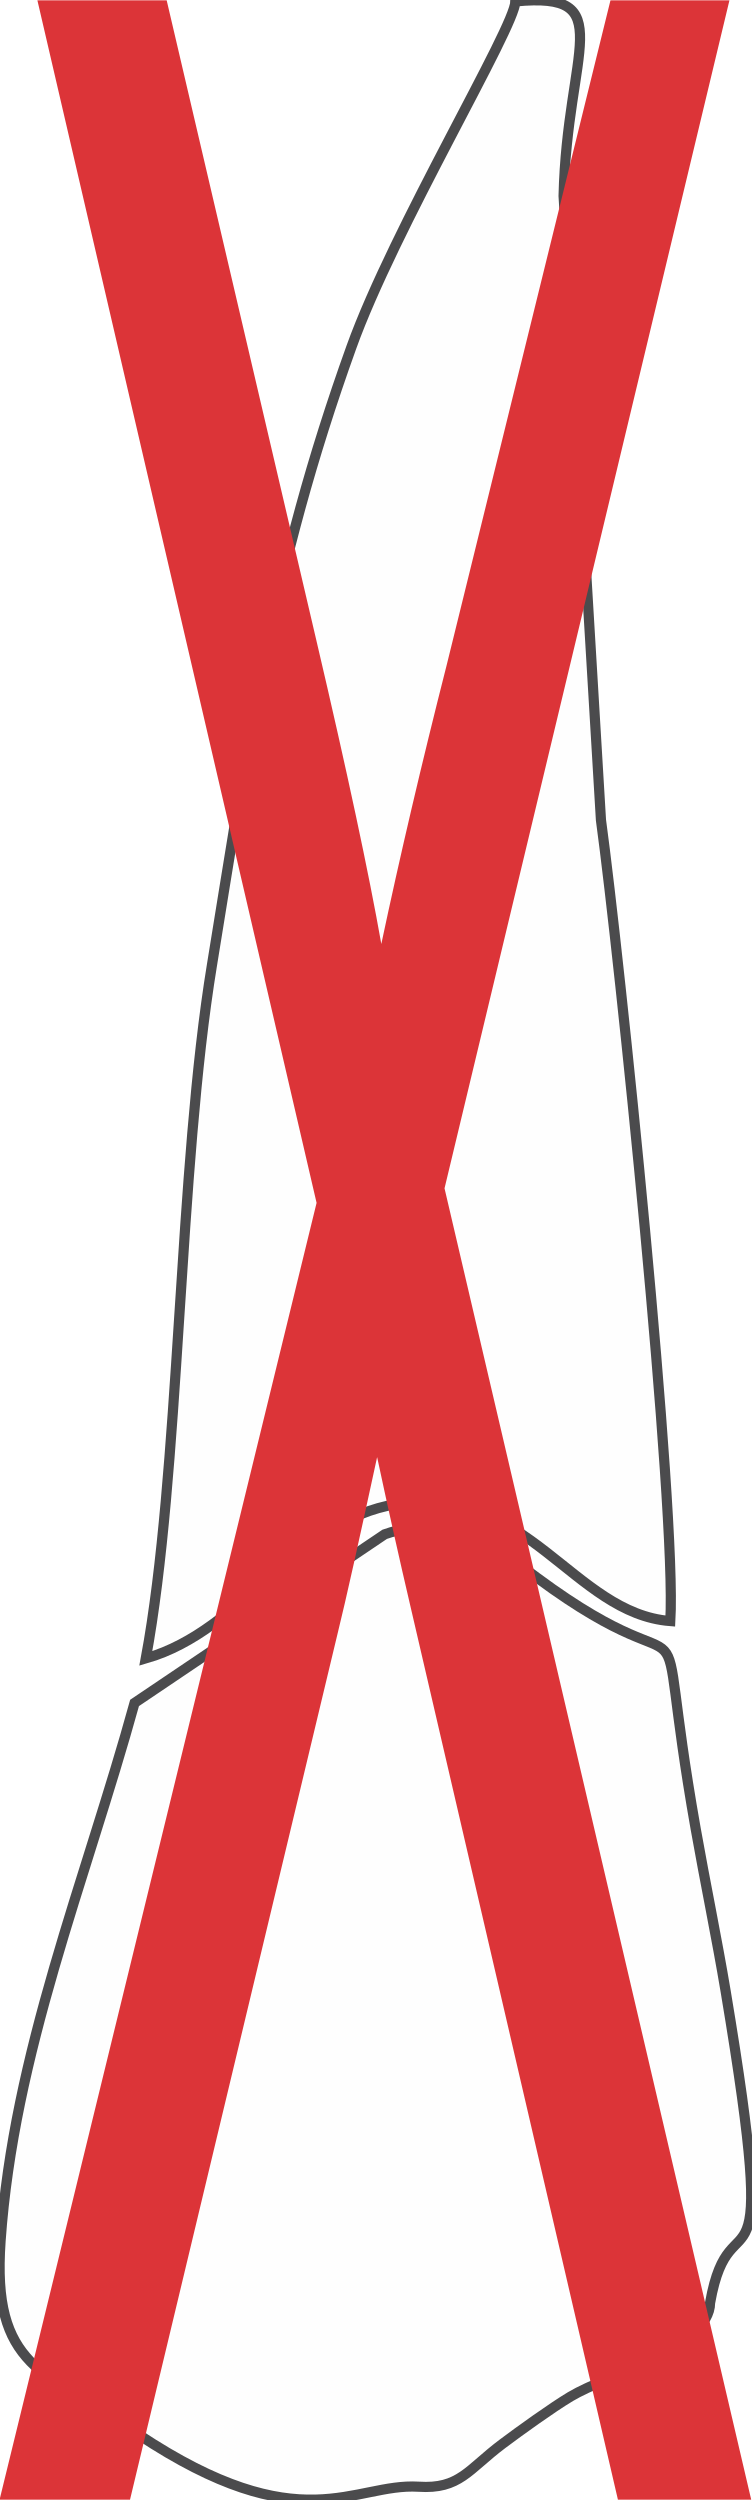
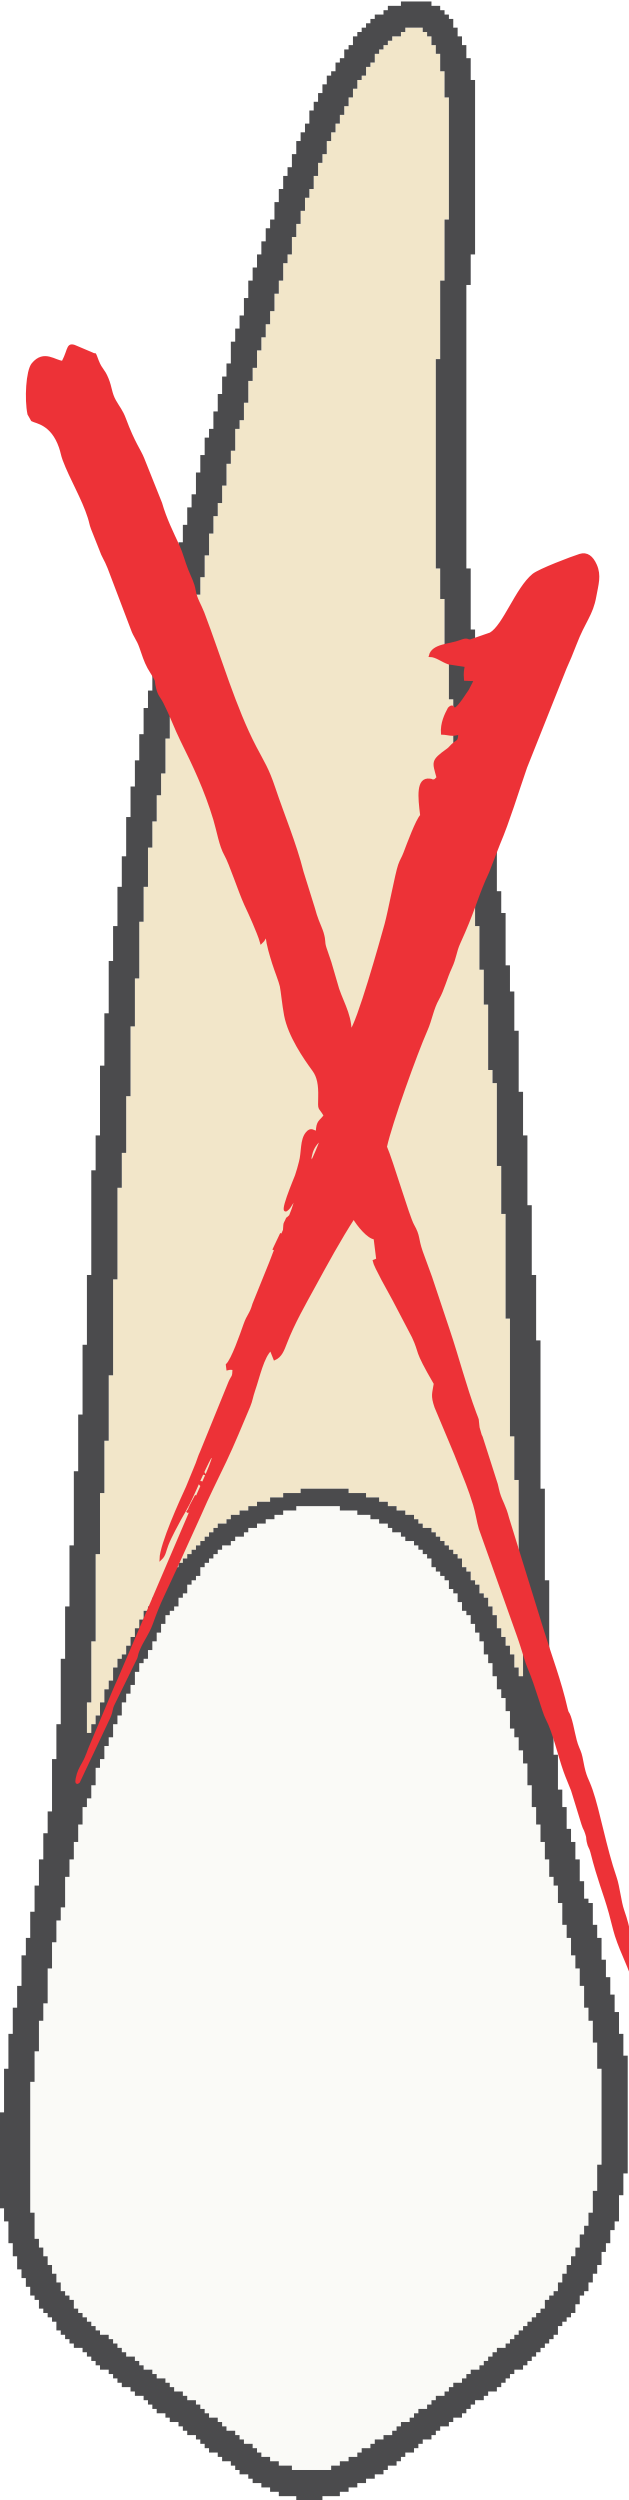
- <svg xmlns="http://www.w3.org/2000/svg" xml:space="preserve" width="739px" height="2458px" version="1.1" style="shape-rendering:geometricPrecision; text-rendering:geometricPrecision; image-rendering:optimizeQuality; fill-rule:evenodd; clip-rule:evenodd" viewBox="0 0 739 2457.4">
+ <svg xmlns="http://www.w3.org/2000/svg" xml:space="preserve" width="518px" height="2062px" version="1.1" style="shape-rendering:geometricPrecision; text-rendering:geometricPrecision; image-rendering:optimizeQuality; fill-rule:evenodd; clip-rule:evenodd" viewBox="0 0 518 2061.2">
  <defs>
    <style type="text/css">
   
-     .str0 {stroke:#4B4B4D;stroke-width:10;stroke-miterlimit:22.926}
-     .fil0 {fill:#FEFEFE}
-     .fil1 {fill:#DC3438;fill-rule:nonzero}
+     .str0 {stroke:#ED3237;stroke-width:2;stroke-miterlimit:22.926}
+     .fil2 {fill:#4B4B4D}
+     .fil3 {fill:#ED3237}
+     .fil0 {fill:#F2E6C9}
+     .fil1 {fill:#FAFAF7}
   
  </style>
  </defs>
-   <g id="tooth-extraction-23">
-     <path id="crown" class="fil0 str0" d="M411.47 2444.63c-63.77,-3.83 -115.44,54.88 -275.42,-51.4 -93.46,-62.09 -144.2,-65.31 -135.49,-190.24 12.88,-184.76 83.55,-354.16 131.74,-528.97l245.94 -165.8c64.78,-22.43 103.27,8.29 149.54,42.53 172.75,127.89 109.4,-18.39 156.24,247.17 9.08,51.41 20.94,108.61 29.51,160.01 55.06,330.36 5.19,189.98 -15.37,305.86 -0.27,43.29 -100.91,70.41 -137.37,92.3 -18.3,10.99 -49.6,33.53 -66.76,46.4 -33.76,25.34 -42.17,44.83 -82.56,42.14z" />
-     <path id="root" class="fil0 str0" d="M506.75 1.1c102.9,-9.92 50.72,47.08 47.37,191.22l36.74 613.66c18.21,133.65 74.56,679.07 68.2,787.56 -95.83,-7.49 -140.54,-135.67 -268.94,-115.09 -100.48,16.1 -150.33,124.13 -246.76,151.8 33.53,-180.86 32.01,-480.6 65.15,-682.47 36.29,-221.23 57.18,-384.57 136.96,-606.75 42.14,-117.4 160.65,-314 161.28,-339.93z" />
-     <path class="fil1" d="M-0.41 2457.4l311.67 -1275.03 -274.5 -1182.36 127.11 0 147.02 628.65c30.6,130.42 51.82,229.95 64.02,299.16 18.21,-85.8 39.62,-177.32 64.21,-274l161.1 -653.81 116.97 0 -280.13 1168.06 301.53 1289.33 -131.05 0 -203.53 -876.33c-11.64,-49.77 -22.72,-99.54 -33.23,-148.73 -17.84,82.37 -30.61,140.15 -38.68,172.75l-204.28 852.31 -128.23 0z" />
+   <g id="extraction">
+     <polygon id="root" class="fil0" points="348.67,26 352.27,26 352.27,29.6 355.87,29.6 355.87,36.8 359.47,36.8 359.47,43.99 363.06,43.99 363.06,58.38 366.66,58.38 366.66,79.96 370.26,79.96 370.26,180.68 366.66,180.68 366.66,231.05 363.06,231.05 363.06,295.8 359.47,295.8 359.47,468.46 363.06,468.46 363.06,493.64 366.66,493.64 366.66,540.41 370.26,540.41 370.26,576.38 373.85,576.38 373.85,612.35 377.45,612.35 377.45,648.32 381.05,648.32 381.05,677.1 384.65,677.1 384.65,698.68 388.24,698.68 388.24,731.06 391.84,731.06 391.84,763.43 395.44,763.43 395.44,799.41 399.03,799.41 399.03,828.18 402.63,828.18 402.63,882.14 406.23,882.14 406.23,892.93 409.82,892.93 409.82,961.28 413.42,961.28 413.42,1000.85 417.02,1000.85 417.02,1087.18 420.62,1087.18 420.62,1184.31 424.21,1184.31 424.21,1220.28 427.81,1220.28 427.81,1331.79 431.41,1331.79 431.41,1382.16 427.81,1382.16 427.81,1374.96 424.21,1374.96 424.21,1364.17 420.62,1364.17 420.62,1356.97 417.02,1356.97 417.02,1349.78 413.42,1349.78 413.42,1342.58 409.82,1342.58 409.82,1331.79 406.23,1331.79 406.23,1324.6 402.63,1324.6 402.63,1317.41 399.03,1317.41 399.03,1313.81 395.44,1313.81 395.44,1306.61 391.84,1306.61 391.84,1303.02 388.24,1303.02 388.24,1295.82 384.65,1295.82 384.65,1292.22 381.05,1292.22 381.05,1285.03 377.45,1285.03 377.45,1281.43 373.85,1281.43 373.85,1277.83 370.26,1277.83 370.26,1274.24 366.66,1274.24 366.66,1270.64 363.06,1270.64 363.06,1267.04 359.47,1267.04 359.47,1263.45 355.87,1263.45 355.87,1259.85 348.67,1259.85 348.67,1256.25 345.07,1256.25 345.07,1252.66 341.48,1252.66 341.48,1249.06 334.28,1249.06 334.28,1245.46 327.09,1245.46 327.09,1241.86 319.9,1241.86 319.9,1238.27 312.7,1238.27 312.7,1234.67 301.91,1234.67 301.91,1231.07 287.52,1231.07 287.52,1227.48 247.95,1227.48 247.95,1231.07 233.56,1231.07 233.56,1234.67 222.77,1234.67 222.77,1238.27 211.98,1238.27 211.98,1241.86 204.78,1241.86 204.78,1245.46 197.59,1245.46 197.59,1249.06 190.4,1249.06 190.4,1252.66 186.8,1252.66 186.8,1256.25 179.6,1256.25 179.6,1259.85 176.01,1259.85 176.01,1263.45 172.41,1263.45 172.41,1267.04 168.81,1267.04 168.81,1270.64 165.21,1270.64 165.21,1274.24 161.62,1274.24 161.62,1277.83 158.02,1277.83 158.02,1281.43 154.42,1281.43 154.42,1285.03 150.82,1285.03 150.82,1288.63 147.23,1288.63 147.23,1292.22 143.63,1292.22 143.63,1295.82 140.03,1295.82 140.03,1303.02 136.44,1303.02 136.44,1310.21 132.84,1310.21 132.84,1313.81 129.25,1313.81 129.25,1317.41 125.65,1317.41 125.65,1324.6 122.05,1324.6 122.05,1328.2 118.45,1328.2 118.45,1335.39 114.85,1335.39 114.85,1342.58 111.26,1342.58 111.26,1349.78 107.66,1349.78 107.66,1356.97 104.06,1356.97 104.06,1364.17 100.46,1364.17 100.46,1367.77 96.87,1367.77 96.87,1374.96 93.27,1374.96 93.27,1385.75 89.67,1385.75 89.67,1392.95 86.08,1392.95 86.08,1403.74 82.48,1403.74 82.48,1414.53 78.88,1414.53 78.88,1421.72 75.29,1421.72 75.29,1428.92 71.69,1428.92 71.69,1403.74 75.29,1403.74 75.29,1353.38 78.88,1353.38 78.88,1281.43 82.48,1281.43 82.48,1231.07 86.08,1231.07 86.08,1187.91 89.67,1187.91 89.67,1133.95 93.27,1133.95 93.27,1054.81 96.87,1054.81 96.87,979.27 100.46,979.27 100.46,950.49 104.06,950.49 104.06,903.72 107.66,903.72 107.66,846.17 111.26,846.17 111.26,806.6 114.85,806.6 114.85,759.84 118.45,759.84 118.45,731.06 122.05,731.06 122.05,698.68 125.65,698.68 125.65,677.1 129.25,677.1 129.25,655.52 132.84,655.52 132.84,637.53 136.44,637.53 136.44,608.75 140.03,608.75 140.03,590.77 143.63,590.77 143.63,576.38 147.23,576.38 147.23,558.39 150.82,558.39 150.82,540.41 154.42,540.41 154.42,526.02 158.02,526.02 158.02,508.03 161.62,508.03 161.62,490.05 165.21,490.05 165.21,475.66 168.81,475.66 168.81,457.67 172.41,457.67 172.41,439.68 176.01,439.68 176.01,425.3 179.6,425.3 179.6,414.5 183.2,414.5 183.2,400.11 186.8,400.11 186.8,382.13 190.4,382.13 190.4,371.34 193.99,371.34 193.99,353.35 197.59,353.35 197.59,346.16 201.19,346.16 201.19,331.77 204.78,331.77 204.78,313.78 208.38,313.78 208.38,302.99 211.98,302.99 211.98,288.6 215.57,288.6 215.57,277.81 219.17,277.81 219.17,267.02 222.77,267.02 222.77,256.22 226.37,256.22 226.37,241.84 229.96,241.84 229.96,231.05 233.56,231.05 233.56,216.66 237.16,216.66 237.16,209.46 240.76,209.46 240.76,195.07 244.36,195.07 244.36,184.28 247.95,184.28 247.95,173.49 251.55,173.49 251.55,162.7 255.15,162.7 255.15,155.5 258.74,155.5 258.74,144.71 262.34,144.71 262.34,133.92 265.94,133.92 265.94,126.72 269.53,126.72 269.53,115.93 273.13,115.93 273.13,108.74 276.73,108.74 276.73,101.55 280.32,101.55 280.32,94.35 283.92,94.35 283.92,87.16 287.52,87.16 287.52,79.96 291.12,79.96 291.12,72.77 294.71,72.77 294.71,65.57 298.31,65.57 298.31,61.97 301.91,61.97 301.91,54.78 305.51,54.78 305.51,51.18 309.11,51.18 309.11,43.99 312.7,43.99 312.7,40.39 316.3,40.39 316.3,36.8 319.9,36.8 319.9,33.2 323.49,33.2 323.49,29.6 330.69,29.6 330.69,26 334.28,26 334.28,22.41 348.67,22.41 " />
+     <polygon id="crown" class="fil1" points="280.32,1245.46 294.71,1245.46 294.71,1249.06 305.51,1249.06 305.51,1252.66 312.7,1252.66 312.7,1256.25 319.9,1256.25 319.9,1259.85 323.49,1259.85 323.49,1263.45 330.69,1263.45 330.69,1267.04 334.28,1267.04 334.28,1270.64 341.48,1270.64 341.48,1274.24 345.07,1274.24 345.07,1277.83 348.67,1277.83 348.67,1281.43 352.27,1281.43 352.27,1285.03 355.87,1285.03 355.87,1292.22 359.47,1292.22 359.47,1295.82 363.06,1295.82 363.06,1299.42 366.66,1299.42 366.66,1303.02 370.26,1303.02 370.26,1310.21 373.85,1310.21 373.85,1313.81 377.45,1313.81 377.45,1321 381.05,1321 381.05,1328.2 384.65,1328.2 384.65,1331.79 388.24,1331.79 388.24,1338.99 391.84,1338.99 391.84,1346.18 395.44,1346.18 395.44,1353.38 399.03,1353.38 399.03,1364.17 402.63,1364.17 402.63,1371.37 406.23,1371.37 406.23,1382.16 409.82,1382.16 409.82,1392.95 413.42,1392.95 413.42,1400.14 417.02,1400.14 417.02,1410.93 420.62,1410.93 420.62,1425.32 424.21,1425.32 424.21,1432.52 427.81,1432.52 427.81,1443.31 431.41,1443.31 431.41,1454.1 435.01,1454.1 435.01,1472.08 438.6,1472.08 438.6,1490.07 442.2,1490.07 442.2,1504.46 445.8,1504.46 445.8,1518.85 449.4,1518.85 449.4,1533.24 452.99,1533.24 452.99,1547.63 456.59,1547.63 456.59,1554.82 460.19,1554.82 460.19,1569.21 463.78,1569.21 463.78,1587.2 467.38,1587.2 467.38,1597.99 470.98,1597.99 470.98,1612.38 474.57,1612.38 474.57,1623.17 478.17,1623.17 478.17,1637.56 481.77,1637.56 481.77,1655.54 485.37,1655.54 485.37,1666.33 488.96,1666.33 488.96,1684.32 492.56,1684.32 492.56,1705.91 496.16,1705.91 496.16,1785.04 492.56,1785.04 492.56,1806.63 488.96,1806.63 488.96,1824.62 485.37,1824.62 485.37,1835.41 481.77,1835.41 481.77,1842.6 478.17,1842.6 478.17,1853.39 474.57,1853.39 474.57,1860.58 470.98,1860.58 470.98,1867.78 467.38,1867.78 467.38,1874.97 463.78,1874.97 463.78,1882.17 460.19,1882.17 460.19,1889.36 456.59,1889.36 456.59,1892.96 452.99,1892.96 452.99,1896.56 449.4,1896.56 449.4,1903.75 445.8,1903.75 445.8,1907.35 442.2,1907.35 442.2,1910.94 438.6,1910.94 438.6,1914.54 435.01,1914.54 435.01,1918.14 431.41,1918.14 431.41,1921.74 427.81,1921.74 427.81,1925.33 424.21,1925.33 424.21,1928.93 420.62,1928.93 420.62,1932.53 417.02,1932.53 417.02,1936.13 409.82,1936.13 409.82,1939.73 406.23,1939.73 406.23,1943.32 402.63,1943.32 402.63,1946.92 399.03,1946.92 399.03,1950.52 395.44,1950.52 395.44,1954.11 388.24,1954.11 388.24,1957.71 384.65,1957.71 384.65,1961.31 381.05,1961.31 381.05,1964.9 373.85,1964.9 373.85,1968.5 370.26,1968.5 370.26,1972.1 366.66,1972.1 366.66,1975.69 359.47,1975.69 359.47,1979.29 355.87,1979.29 355.87,1982.89 352.27,1982.89 352.27,1986.49 345.07,1986.49 345.07,1990.08 341.48,1990.08 341.48,1993.68 337.88,1993.68 337.88,1997.28 330.69,1997.28 330.69,2000.88 327.09,2000.88 327.09,2004.48 323.49,2004.48 323.49,2008.07 316.3,2008.07 316.3,2011.67 309.11,2011.67 309.11,2015.27 305.51,2015.27 305.51,2018.86 298.31,2018.86 298.31,2022.46 294.71,2022.46 294.71,2026.06 287.52,2026.06 287.52,2029.65 280.32,2029.65 280.32,2033.25 273.13,2033.25 273.13,2036.85 240.76,2036.85 240.76,2033.25 229.96,2033.25 229.96,2029.65 222.77,2029.65 222.77,2026.06 215.57,2026.06 215.57,2022.46 211.98,2022.46 211.98,2018.86 208.38,2018.86 208.38,2015.27 201.19,2015.27 201.19,2011.67 197.59,2011.67 197.59,2008.07 193.99,2008.07 193.99,2004.48 186.8,2004.48 186.8,2000.88 183.2,2000.88 183.2,1997.28 179.6,1997.28 179.6,1993.68 172.41,1993.68 172.41,1990.08 168.81,1990.08 168.81,1986.49 165.21,1986.49 165.21,1982.89 161.62,1982.89 161.62,1979.29 154.42,1979.29 154.42,1975.69 150.82,1975.69 150.82,1972.1 143.63,1972.1 143.63,1968.5 140.03,1968.5 140.03,1964.9 136.44,1964.9 136.44,1961.31 129.25,1961.31 129.25,1957.71 125.65,1957.71 125.65,1954.11 118.45,1954.11 118.45,1950.52 114.85,1950.52 114.85,1946.92 111.26,1946.92 111.26,1943.32 104.06,1943.32 104.06,1939.73 100.46,1939.73 100.46,1936.13 96.87,1936.13 96.87,1932.53 93.27,1932.53 93.27,1928.93 89.67,1928.93 89.67,1925.33 82.48,1925.33 82.48,1921.74 78.88,1921.74 78.88,1918.14 75.29,1918.14 75.29,1914.54 71.69,1914.54 71.69,1910.94 68.09,1910.94 68.09,1907.35 64.49,1907.35 64.49,1903.75 60.9,1903.75 60.9,1896.56 57.3,1896.56 57.3,1892.96 53.7,1892.96 53.7,1889.36 50.11,1889.36 50.11,1882.17 46.51,1882.17 46.51,1874.97 42.91,1874.97 42.91,1867.78 39.31,1867.78 39.31,1860.58 35.71,1860.58 35.71,1853.39 32.12,1853.39 32.12,1846.2 28.52,1846.2 28.52,1824.62 24.92,1824.62 24.92,1716.7 28.52,1716.7 28.52,1691.52 32.12,1691.52 32.12,1666.33 35.71,1666.33 35.71,1651.95 39.31,1651.95 39.31,1623.17 42.91,1623.17 42.91,1601.58 46.51,1601.58 46.51,1583.6 50.11,1583.6 50.11,1572.81 53.7,1572.81 53.7,1547.63 57.3,1547.63 57.3,1533.24 60.9,1533.24 60.9,1518.85 64.49,1518.85 64.49,1504.46 68.09,1504.46 68.09,1490.07 71.69,1490.07 71.69,1482.88 75.29,1482.88 75.29,1472.08 78.88,1472.08 78.88,1457.7 82.48,1457.7 82.48,1450.5 86.08,1450.5 86.08,1439.71 89.67,1439.71 89.67,1432.52 93.27,1432.52 93.27,1421.72 96.87,1421.72 96.87,1414.53 100.46,1414.53 100.46,1403.74 104.06,1403.74 104.06,1396.54 107.66,1396.54 107.66,1389.35 111.26,1389.35 111.26,1378.56 114.85,1378.56 114.85,1371.37 118.45,1371.37 118.45,1367.77 122.05,1367.77 122.05,1360.57 125.65,1360.57 125.65,1353.38 129.25,1353.38 129.25,1346.18 132.84,1346.18 132.84,1338.99 136.44,1338.99 136.44,1331.79 140.03,1331.79 140.03,1328.2 143.63,1328.2 143.63,1324.6 147.23,1324.6 147.23,1317.41 150.82,1317.41 150.82,1313.81 154.42,1313.81 154.42,1306.61 158.02,1306.61 158.02,1303.02 161.62,1303.02 161.62,1299.42 165.21,1299.42 165.21,1292.22 168.81,1292.22 168.81,1288.63 172.41,1288.63 172.41,1285.03 176.01,1285.03 176.01,1281.43 179.6,1281.43 179.6,1277.83 183.2,1277.83 183.2,1274.24 190.4,1274.24 190.4,1270.64 193.99,1270.64 193.99,1267.04 201.19,1267.04 201.19,1263.45 204.78,1263.45 204.78,1259.85 211.98,1259.85 211.98,1256.25 219.17,1256.25 219.17,1252.66 226.37,1252.66 226.37,1249.06 233.56,1249.06 233.56,1245.46 244.36,1245.46 244.36,1241.86 280.32,1241.86 " />
+     <path id="outline" class="fil2" d="M496.16 1705.91l-3.6 0 0 -21.59 -3.6 0 0 -17.99 -3.59 0 0 -10.79 -3.6 0 0 -17.98 -3.6 0 0 -14.39 -3.6 0 0 -10.79 -3.59 0 0 -14.39 -3.6 0 0 -10.79 -3.6 0 0 -17.99 -3.59 0 0 -14.39 -3.6 0 0 -7.19 -3.6 0 0 -14.39 -3.59 0 0 -14.39 -3.6 0 0 -14.39 -3.6 0 0 -14.39 -3.6 0 0 -17.99 -3.59 0 0 -17.98 -3.6 0 0 -10.79 -3.6 0 0 -10.79 -3.6 0 0 -7.2 -3.59 0 0 -14.39 -3.6 0 0 -10.79 -3.6 0 0 -7.19 -3.6 0 0 -10.79 -3.59 0 0 -10.79 -3.6 0 0 -7.2 -3.6 0 0 -10.79 -3.59 0 0 -7.2 -3.6 0 0 -7.19 -3.6 0 0 -7.2 -3.59 0 0 -3.59 -3.6 0 0 -7.2 -3.6 0 0 -7.19 -3.6 0 0 -3.6 -3.59 0 0 -7.19 -3.6 0 0 -3.6 -3.6 0 0 -3.6 -3.59 0 0 -3.6 -3.6 0 0 -7.19 -3.6 0 0 -3.6 -3.6 0 0 -3.6 -3.6 0 0 -3.59 -3.59 0 0 -3.6 -7.2 0 0 -3.6 -3.59 0 0 -3.59 -7.2 0 0 -3.6 -3.59 0 0 -3.6 -7.2 0 0 -3.59 -7.19 0 0 -3.6 -10.8 0 0 -3.6 -14.39 0 0 -3.6 -35.96 0 0 3.6 -10.8 0 0 3.6 -7.19 0 0 3.6 -7.2 0 0 3.59 -7.19 0 0 3.6 -7.2 0 0 3.6 -3.59 0 0 3.59 -7.2 0 0 3.6 -3.59 0 0 3.6 -7.2 0 0 3.59 -3.6 0 0 3.6 -3.59 0 0 3.6 -3.6 0 0 3.6 -3.6 0 0 3.59 -3.6 0 0 7.2 -3.59 0 0 3.6 -3.6 0 0 3.59 -3.6 0 0 7.2 -3.6 0 0 3.6 -3.59 0 0 7.19 -3.6 0 0 3.6 -3.6 0 0 3.59 -3.59 0 0 7.2 -3.6 0 0 7.19 -3.59 0 0 7.2 -3.6 0 0 7.19 -3.6 0 0 7.2 -3.6 0 0 3.6 -3.6 0 0 7.19 -3.59 0 0 10.79 -3.6 0 0 7.19 -3.6 0 0 7.2 -3.6 0 0 10.79 -3.59 0 0 7.19 -3.6 0 0 10.8 -3.6 0 0 7.19 -3.59 0 0 10.79 -3.6 0 0 7.2 -3.6 0 0 14.38 -3.59 0 0 10.8 -3.6 0 0 7.19 -3.6 0 0 14.39 -3.6 0 0 14.39 -3.59 0 0 14.39 -3.6 0 0 14.39 -3.6 0 0 25.18 -3.59 0 0 10.79 -3.6 0 0 17.98 -3.6 0 0 21.59 -3.6 0 0 28.78 -3.6 0 0 14.38 -3.59 0 0 25.19 -3.6 0 0 25.18 -3.6 0 0 107.92 3.6 0 0 21.58 3.6 0 0 7.19 3.59 0 0 7.19 3.6 0 0 7.2 3.6 0 0 7.19 3.6 0 0 7.2 3.6 0 0 7.19 3.59 0 0 3.6 3.6 0 0 3.6 3.6 0 0 7.19 3.59 0 0 3.6 3.6 0 0 3.59 3.6 0 0 3.6 3.6 0 0 3.6 3.59 0 0 3.6 3.6 0 0 3.59 7.19 0 0 3.6 3.6 0 0 3.6 3.6 0 0 3.6 3.59 0 0 3.6 3.6 0 0 3.59 7.2 0 0 3.6 3.59 0 0 3.6 3.6 0 0 3.59 7.2 0 0 3.6 3.6 0 0 3.6 7.19 0 0 3.59 3.59 0 0 3.6 3.6 0 0 3.6 7.19 0 0 3.59 3.6 0 0 3.6 7.2 0 0 3.6 3.59 0 0 3.6 3.6 0 0 3.59 3.6 0 0 3.6 7.19 0 0 3.6 3.6 0 0 3.6 3.6 0 0 3.6 7.19 0 0 3.59 3.6 0 0 3.6 3.6 0 0 3.6 7.19 0 0 3.59 3.6 0 0 3.6 3.59 0 0 3.6 7.2 0 0 3.59 7.19 0 0 3.6 10.8 0 0 3.6 32.37 0 0 -3.6 7.19 0 0 -3.6 7.2 0 0 -3.59 7.19 0 0 -3.6 3.6 0 0 -3.6 7.2 0 0 -3.59 3.6 0 0 -3.6 7.19 0 0 -3.6 7.19 0 0 -3.59 3.6 0 0 -3.6 3.6 0 0 -3.6 7.19 0 0 -3.6 3.6 0 0 -3.6 3.59 0 0 -3.59 7.2 0 0 -3.6 3.6 0 0 -3.6 3.6 0 0 -3.6 7.19 0 0 -3.59 3.6 0 0 -3.6 3.59 0 0 -3.6 7.2 0 0 -3.59 3.6 0 0 -3.6 3.59 0 0 -3.6 7.2 0 0 -3.59 3.59 0 0 -3.6 3.6 0 0 -3.6 3.6 0 0 -3.59 3.59 0 0 -3.6 7.2 0 0 -3.6 3.6 0 0 -3.6 3.59 0 0 -3.6 3.6 0 0 -3.59 3.6 0 0 -3.6 3.6 0 0 -3.6 3.59 0 0 -3.6 3.6 0 0 -3.59 3.6 0 0 -3.6 3.6 0 0 -7.19 3.59 0 0 -3.6 3.6 0 0 -3.6 3.6 0 0 -7.19 3.59 0 0 -7.2 3.6 0 0 -7.19 3.6 0 0 -7.2 3.59 0 0 -7.19 3.6 0 0 -10.79 3.6 0 0 -7.19 3.6 0 0 -10.79 3.59 0 0 -17.99 3.6 0 0 -21.59 3.6 0 0 -79.13zm-125.9 -1625.95l-3.6 0 0 -21.58 -3.6 0 0 -14.39 -3.59 0 0 -7.19 -3.6 0 0 -7.2 -3.6 0 0 -3.6 -3.6 0 0 -3.59 -14.39 0 0 3.59 -3.59 0 0 3.6 -7.2 0 0 3.6 -3.59 0 0 3.6 -3.6 0 0 3.59 -3.6 0 0 3.6 -3.59 0 0 7.19 -3.6 0 0 3.6 -3.6 0 0 7.19 -3.6 0 0 3.6 -3.6 0 0 7.2 -3.59 0 0 7.19 -3.6 0 0 7.2 -3.6 0 0 7.19 -3.6 0 0 7.2 -3.59 0 0 7.19 -3.6 0 0 7.19 -3.6 0 0 10.79 -3.59 0 0 7.2 -3.6 0 0 10.79 -3.6 0 0 10.79 -3.59 0 0 7.2 -3.6 0 0 10.79 -3.6 0 0 10.79 -3.59 0 0 10.79 -3.6 0 0 14.39 -3.6 0 0 7.2 -3.6 0 0 14.39 -3.6 0 0 10.79 -3.59 0 0 14.38 -3.6 0 0 10.8 -3.6 0 0 10.79 -3.6 0 0 10.79 -3.59 0 0 14.39 -3.6 0 0 10.79 -3.6 0 0 17.99 -3.59 0 0 14.39 -3.6 0 0 7.19 -3.6 0 0 17.99 -3.59 0 0 10.79 -3.6 0 0 17.98 -3.6 0 0 14.39 -3.6 0 0 10.8 -3.59 0 0 14.38 -3.6 0 0 17.99 -3.6 0 0 17.99 -3.6 0 0 14.39 -3.59 0 0 17.98 -3.6 0 0 17.99 -3.6 0 0 14.39 -3.6 0 0 17.98 -3.59 0 0 17.99 -3.6 0 0 14.39 -3.6 0 0 17.98 -3.59 0 0 28.78 -3.6 0 0 17.99 -3.59 0 0 21.58 -3.6 0 0 21.58 -3.6 0 0 32.38 -3.6 0 0 28.78 -3.6 0 0 46.76 -3.59 0 0 39.57 -3.6 0 0 57.55 -3.6 0 0 46.77 -3.6 0 0 28.78 -3.59 0 0 75.54 -3.6 0 0 79.14 -3.6 0 0 53.96 -3.59 0 0 43.16 -3.6 0 0 50.36 -3.6 0 0 71.95 -3.59 0 0 50.36 -3.6 0 0 25.18 3.6 0 0 -7.2 3.59 0 0 -7.19 3.6 0 0 -10.79 3.6 0 0 -10.79 3.59 0 0 -7.2 3.6 0 0 -10.79 3.6 0 0 -7.19 3.59 0 0 -3.6 3.6 0 0 -7.2 3.6 0 0 -7.19 3.6 0 0 -7.2 3.59 0 0 -7.19 3.6 0 0 -7.19 3.6 0 0 -3.6 3.6 0 0 -7.19 3.6 0 0 -3.6 3.59 0 0 -3.6 3.6 0 0 -7.19 3.59 0 0 -7.2 3.6 0 0 -3.6 3.6 0 0 -3.59 3.59 0 0 -3.6 3.6 0 0 -3.6 3.6 0 0 -3.6 3.6 0 0 -3.59 3.59 0 0 -3.6 3.6 0 0 -3.6 3.6 0 0 -3.59 3.6 0 0 -3.6 3.59 0 0 -3.6 7.2 0 0 -3.59 3.6 0 0 -3.6 7.19 0 0 -3.6 7.19 0 0 -3.6 7.2 0 0 -3.59 10.79 0 0 -3.6 10.79 0 0 -3.6 14.39 0 0 -3.59 39.57 0 0 3.59 14.39 0 0 3.6 10.79 0 0 3.6 7.2 0 0 3.59 7.19 0 0 3.6 7.19 0 0 3.6 7.2 0 0 3.6 3.59 0 0 3.59 3.6 0 0 3.6 7.2 0 0 3.6 3.6 0 0 3.59 3.59 0 0 3.6 3.6 0 0 3.6 3.6 0 0 3.59 3.59 0 0 3.6 3.6 0 0 3.6 3.6 0 0 7.19 3.6 0 0 3.6 3.59 0 0 7.2 3.6 0 0 3.59 3.6 0 0 7.2 3.59 0 0 3.6 3.6 0 0 7.19 3.6 0 0 7.19 3.59 0 0 10.79 3.6 0 0 7.2 3.6 0 0 7.19 3.6 0 0 7.2 3.59 0 0 10.79 3.6 0 0 7.2 3.6 0 0 -50.37 -3.6 0 0 -111.51 -3.6 0 0 -35.97 -3.59 0 0 -97.13 -3.6 0 0 -86.33 -3.6 0 0 -39.57 -3.6 0 0 -68.35 -3.59 0 0 -10.79 -3.6 0 0 -53.96 -3.6 0 0 -28.77 -3.59 0 0 -35.98 -3.6 0 0 -32.37 -3.6 0 0 -32.38 -3.59 0 0 -21.58 -3.6 0 0 -28.78 -3.6 0 0 -35.97 -3.6 0 0 -35.97 -3.59 0 0 -35.97 -3.6 0 0 -46.77 -3.6 0 0 -25.18 -3.59 0 0 -172.66 3.59 0 0 -64.75 3.6 0 0 -50.37 3.6 0 0 -100.72zm-14.39 -75.54l7.19 0 0 3.6 3.6 0 0 3.59 3.6 0 0 3.6 3.59 0 0 7.2 3.6 0 0 7.19 3.6 0 0 7.2 3.6 0 0 10.79 3.59 0 0 17.98 3.6 0 0 143.89 -3.6 0 0 25.18 -3.59 0 0 233.82 3.59 0 0 50.36 3.6 0 0 50.36 3.6 0 0 32.38 3.59 0 0 28.78 3.6 0 0 39.57 3.6 0 0 28.77 3.59 0 0 35.98 3.6 0 0 17.98 3.6 0 0 43.17 3.6 0 0 21.58 3.59 0 0 32.38 3.6 0 0 50.36 3.6 0 0 35.97 3.6 0 0 57.56 3.59 0 0 57.55 3.6 0 0 53.96 3.6 0 0 122.31 3.6 0 0 75.54 3.59 0 0 75.54 3.6 0 0 68.35 3.6 0 0 28.77 3.59 0 0 14.39 3.6 0 0 17.99 3.6 0 0 10.79 3.59 0 0 14.39 3.6 0 0 17.98 3.6 0 0 14.4 3.6 0 0 3.59 3.59 0 0 17.99 3.6 0 0 10.79 3.6 0 0 17.98 3.6 0 0 14.4 3.6 0 0 14.38 3.59 0 0 14.39 3.6 0 0 17.99 3.6 0 0 17.98 3.59 0 0 97.13 -3.59 0 0 17.98 -3.6 0 0 21.59 -3.6 0 0 7.19 -3.59 0 0 10.79 -3.6 0 0 7.2 -3.6 0 0 10.79 -3.6 0 0 7.19 -3.6 0 0 7.2 -3.59 0 0 7.19 -3.6 0 0 3.6 -3.6 0 0 7.19 -3.6 0 0 7.2 -3.59 0 0 3.59 -3.6 0 0 3.6 -3.6 0 0 3.6 -3.59 0 0 7.19 -3.6 0 0 3.6 -3.6 0 0 3.6 -3.59 0 0 3.6 -3.6 0 0 3.6 -3.6 0 0 3.59 -3.6 0 0 3.6 -3.59 0 0 3.6 -3.6 0 0 3.59 -7.2 0 0 3.6 -3.59 0 0 3.6 -3.6 0 0 3.59 -3.6 0 0 3.6 -3.6 0 0 3.6 -7.19 0 0 3.59 -3.6 0 0 3.6 -7.19 0 0 3.6 -3.6 0 0 3.6 -3.59 0 0 3.59 -3.6 0 0 3.6 -7.2 0 0 3.6 -3.59 0 0 3.6 -7.2 0 0 3.6 -3.59 0 0 3.59 -3.6 0 0 3.6 -7.2 0 0 3.6 -3.6 0 0 3.59 -3.59 0 0 3.6 -7.2 0 0 3.6 -3.59 0 0 3.59 -3.6 0 0 3.6 -7.19 0 0 3.6 -3.6 0 0 3.59 -7.19 0 0 3.6 -7.2 0 0 3.6 -7.2 0 0 3.6 -7.19 0 0 3.6 -7.2 0 0 3.59 -14.38 0 0 3.6 -21.58 0 0 -3.6 -14.4 0 0 -3.59 -7.19 0 0 -3.6 -7.2 0 0 -3.6 -7.19 0 0 -3.6 -3.6 0 0 -3.6 -7.19 0 0 -3.59 -3.6 0 0 -3.6 -3.59 0 0 -3.6 -7.2 0 0 -3.59 -3.6 0 0 -3.6 -7.19 0 0 -3.6 -3.6 0 0 -3.59 -3.6 0 0 -3.6 -3.59 0 0 -3.6 -7.2 0 0 -3.59 -3.6 0 0 -3.6 -3.59 0 0 -3.6 -7.2 0 0 -3.6 -3.59 0 0 -3.6 -7.19 0 0 -3.59 -3.6 0 0 -3.6 -3.6 0 0 -3.6 -3.6 0 0 -3.6 -7.19 0 0 -3.59 -3.6 0 0 -3.6 -7.2 0 0 -3.6 -3.59 0 0 -3.59 -3.6 0 0 -3.6 -3.6 0 0 -3.6 -7.19 0 0 -3.59 -3.6 0 0 -3.6 -3.59 0 0 -3.6 -3.6 0 0 -3.59 -3.6 0 0 -3.6 -7.19 0 0 -3.6 -3.6 0 0 -3.6 -3.6 0 0 -3.6 -3.59 0 0 -3.59 -3.6 0 0 -7.2 -3.6 0 0 -3.6 -3.6 0 0 -3.59 -3.6 0 0 -3.6 -3.59 0 0 -7.19 -3.6 0 0 -3.6 -3.6 0 0 -7.19 -3.59 0 0 -7.2 -3.6 0 0 -7.19 -3.6 0 0 -10.8 -3.59 0 0 -10.79 -3.6 0 0 -17.98 -3.6 0 0 -10.79 -3.59 0 0 -79.14 3.59 0 0 -35.97 3.6 0 0 -28.78 3.6 0 0 -21.59 3.59 0 0 -17.98 3.6 0 0 -25.18 3.6 0 0 -14.39 3.59 0 0 -21.58 3.6 0 0 -21.59 3.6 0 0 -21.58 3.59 0 0 -21.58 3.6 0 0 -17.99 3.6 0 0 -43.17 3.6 0 0 -28.78 3.6 0 0 -53.95 3.59 0 0 -43.17 3.6 0 0 -50.36 3.6 0 0 -61.16 3.59 0 0 -46.76 3.6 0 0 -57.55 3.6 0 0 -57.56 3.6 0 0 -86.33 3.59 0 0 -28.78 3.6 0 0 -57.55 3.6 0 0 -43.17 3.59 0 0 -43.17 3.6 0 0 -28.78 3.6 0 0 -32.37 3.59 0 0 -25.18 3.6 0 0 -32.38 3.6 0 0 -25.18 3.6 0 0 -21.58 3.59 0 0 -21.58 3.6 0 0 -21.59 3.6 0 0 -14.39 3.6 0 0 -21.58 3.6 0 0 -14.39 3.59 0 0 -21.58 3.6 0 0 -10.79 3.59 0 0 -14.39 3.6 0 0 -25.18 3.6 0 0 -14.39 3.59 0 0 -14.39 3.6 0 0 -14.39 3.6 0 0 -10.79 3.6 0 0 -17.99 3.59 0 0 -14.39 3.6 0 0 -14.38 3.6 0 0 -7.2 3.6 0 0 -14.39 3.59 0 0 -14.39 3.6 0 0 -14.39 3.6 0 0 -10.79 3.6 0 0 -17.98 3.59 0 0 -10.8 3.6 0 0 -10.79 3.6 0 0 -14.39 3.59 0 0 -14.38 3.6 0 0 -10.8 3.6 0 0 -10.79 3.59 0 0 -10.79 3.6 0 0 -10.79 3.6 0 0 -7.2 3.6 0 0 -14.38 3.59 0 0 -10.8 3.6 0 0 -10.79 3.6 0 0 -7.19 3.6 0 0 -10.8 3.6 0 0 -10.79 3.59 0 0 -7.19 3.6 0 0 -7.19 3.6 0 0 -10.8 3.59 0 0 -7.19 3.6 0 0 -7.2 3.6 0 0 -7.19 3.59 0 0 -7.2 3.6 0 0 -3.59 3.6 0 0 -7.2 3.59 0 0 -3.59 3.6 0 0 -7.2 3.6 0 0 -3.59 3.6 0 0 -7.2 3.59 0 0 -3.6 3.6 0 0 -3.59 3.6 0 0 -3.6 3.6 0 0 -3.6 3.6 0 0 -3.6 7.19 0 0 -3.59 3.6 0 0 -3.6 10.79 0 0 -3.6 25.18 0 0 3.6z" />
+     <path class="fil3 str0" d="M154.36 1247.15l1.73 -2.54 -1.73 2.54zm1.73 -2.54l0.76 -2.14 -0.76 2.14zm0.76 -2.14zm4.96 -9.37l-4.96 9.37zm4.96 -9.37c-0.37,-2.97 -3.16,-1.31 -1.23,0.5l0.37 -0.05c0.99,-0.36 1.36,3.54 0.86,-0.45zm2.05 -8.19l-0.22 0.64c0.01,-0.04 0.34,-0.5 0.22,-0.64zm8.21 -16.19c-1.27,-1.45 -3.35,4.27 -0.98,1.34 0.02,-0.02 2.97,0.94 0.98,-1.34zm48.52 -168.68zm6.48 -13.65l-6.48 13.65zm6.48 -13.65c-2.81,2.64 -0.71,-0.48 -2.5,3.17 -1.38,2.83 -1.2,1.62 -1.5,5.8 5.44,-5.12 3.56,-7.28 4,-8.97zm3.23 -6.83zm0 0zm0 0zm11.77 -28.67l-11.77 28.67zm11.77 -28.67c-3.55,1.58 -7.63,7.02 -8.73,12.59 -0.85,4.34 -0.75,0.87 -0.02,7.5 3.31,-6.27 5.94,-13.24 8.75,-20.09zm-48.16 -173.87c-0.56,-4.48 -1.58,0.34 -0.58,0.23 0.01,0 1.18,4.66 0.58,-0.23zm-39.55 430.13c-4.14,3.89 -13.15,25.06 -16.88,33.36 -8.03,17.9 -8.54,16.17 -17.18,33.01 -1.92,3.74 -4,7.87 -5.52,11.74 -2.12,5.41 -2.05,8.65 -5.44,11.84 0.28,-12.2 16.9,-48.56 21.84,-59.29l7.98 -19.45c1.49,-3.95 1.78,-5.48 3.59,-9.43l23.4 -57.5c2.49,-5.72 3.23,-3.41 3.41,-11.15 -2.34,-0.04 -2.41,-0.46 -5.09,0.21l-0.43 -3.51c4.47,-4.21 11.69,-25.02 14.51,-33.05 2.99,-8.5 4.89,-8.1 7.45,-17.06l13.72 -33.96c1.4,-3.17 1.81,-5.07 3.2,-8.37 3.02,-7.17 17.51,-37.46 17.67,-44.5 -3.35,2.91 -3.98,5.94 -6.25,8.21 -8.32,8.33 5.96,-25.06 6.71,-27.23 1.44,-4.11 2.05,-6.78 3.28,-11.29 2.22,-8.08 0.76,-18.22 5.56,-23.92 3.62,-4.31 5.31,-0.99 8.39,-0.76 0.21,-9.36 2.82,-8.47 6.47,-13.66 -4.89,-8.39 -4.78,-3.34 -4.51,-15.52 0.22,-9.67 -0.9,-16.44 -4.87,-21.86 -7.39,-10.09 -20.03,-28.37 -23.27,-45.35 -1.6,-8.36 -2.61,-19.56 -3.51,-23.94 -0.75,-3.69 -4.59,-13.25 -6.4,-19.07 -2.08,-6.73 -4.45,-14.22 -5.47,-22.4 -3.39,3.19 -1.04,2.28 -4.43,5.47 -1.16,-4.36 -4.39,-11.86 -6.08,-15.94 -2.14,-5.18 -4.73,-10.54 -7.03,-15.58 -4.92,-10.8 -12.34,-33.71 -16.47,-40.97 -4.25,-7.46 -6.1,-19.49 -8.98,-29.03 -7.41,-24.55 -17.05,-44.81 -27.15,-65.16 -4.87,-9.8 -9.05,-21.44 -14.07,-31.19 -3.2,-6.22 -4.88,-5.88 -6.58,-14.88 -0.88,-4.65 0.54,-1.82 -2.35,-7 -1.58,-2.84 -2.57,-3.97 -4.26,-7.06 -2.82,-5.17 -4.6,-10.97 -6.62,-16.77 -2.39,-6.86 -4.83,-8.63 -7.15,-15.25l-19.06 -50.22c-2.93,-7.47 -4.68,-8.76 -7.03,-15.59l-6.64 -16.73c-1.48,-3.94 -1.2,-4.55 -2.63,-9.11 -4.96,-15.81 -14.9,-32.06 -20.77,-47.72 -1.47,-3.91 -1.57,-6.14 -3.03,-10.38 -6.77,-19.65 -19.81,-20.46 -23.1,-22.29l-2.86 -5.05c-2.53,-12.19 -1.27,-35.71 3.33,-41.25 9.39,-11.32 18.47,-1.8 24.84,-1.7 5.99,-11.36 3.06,-16.41 12.51,-11.85l11.62 4.94c4.08,2.24 1.1,-2.46 4.55,6.05 3.32,8.2 4.72,6.52 8.13,14.89 2.86,7.01 2.59,11.81 6.1,18.03 3.03,5.39 5.69,8.19 8.18,14.89 7.66,20.59 12.21,25.45 15.15,32.86l14.65 36.65c3.68,12.91 9.41,24.38 14.36,35.09 2.71,5.87 4.56,13.26 7.18,19.91 2.61,6.62 5.15,10.67 6.26,17.43 1.05,6.46 4.69,11.85 7.09,18.16 14.12,37.06 26.13,78.53 42.88,110.61 6.78,12.99 10.28,17.72 15.65,33.82 7.26,21.82 17.41,45.74 23.25,69.11l9.42 30.18c1.26,4.51 1.71,6.05 3.18,9.93 1.07,2.83 3.18,7.52 3.97,10.22 2.14,7.38 0.59,6.62 2.3,12.26l3.7 10.86c0.13,0.39 0.28,0.82 0.41,1.21l4.92 16.86c3.3,13.56 11.8,24.74 11.72,40.21 6.05,-5.69 25.42,-74.82 29.18,-88.5 2.91,-10.6 8.76,-42.05 11.19,-48.89 1.62,-4.58 2.59,-5.22 4.41,-9.99 2.64,-6.93 10.22,-27.51 13.79,-30.87 -1.91,-15.4 -3.51,-30.82 7,-29.41 3.96,0.54 -0.28,1.16 2.93,0.65 2.03,-0.31 1.42,-0.59 3.57,-2.45 -3.5,-13.07 -5.12,-13.63 8.14,-23.1 1.79,-1.28 1.83,-1.84 3.84,-3.72 4.42,-4.15 5.76,-2.15 5.94,-9.86 -5.93,2.39 -9.31,0.31 -14.28,0.23 -0.66,-8.6 3,-15.73 5.61,-20.67 6.34,-6.3 -0.14,11.81 17.23,-14.89l4.38 -8.55c-2.82,-0.04 -5.41,-0.32 -8.22,-0.37 -0.47,-6.06 -0.06,-6.71 0.64,-11.3l-14.22 -2.15c-5.17,-1.68 -10.28,-6.07 -15.42,-6.15 2.23,-9.18 16.35,-8.6 25.11,-12.03 6.44,-2.53 5.27,-0.08 8.28,-0.52l16.45 -5.69c11.17,-6.47 21.51,-37.15 35.26,-48.47 4.93,-4.05 31.7,-14.2 38.47,-16.34 5.79,-1.83 10.05,1.52 13.02,8.22 3.86,8.71 1.28,16.07 -0.45,25.84 -2.74,15.44 -8.88,19.95 -16.46,39.85 -2.56,6.72 -5.34,13.39 -8.07,19.36l-32.51 81.68c-7.17,20.56 -14.22,44.17 -22.33,63.23l-7.69 19.79c-1.79,5 -2.45,5.62 -4.34,10.08 -7.01,16.44 -9.37,26.95 -20.63,51.63 -3.49,7.64 -3.13,12.13 -7.04,20.55 -4.24,9.15 -6.06,17.72 -10.48,25.62 -4.89,8.72 -5.6,16.77 -9.84,26.36 -8.07,18.25 -29.17,76.67 -33.29,95.83 5.12,11.69 18.62,57.82 22.38,64.5 5.51,9.81 3.18,10.55 7.22,22.16l7.66 20.96c2.63,7.89 4.95,14.85 7.31,21.91 2.58,7.73 4.62,13.85 7.32,21.89 7.6,22.58 13.39,45.54 21.88,68.36 2.91,7.85 1.45,2.25 2.64,11.81l1.79 6.24c0.1,0.23 0.33,0.61 0.43,0.84 0.09,0.22 0.29,0.64 0.38,0.86l12.47 38.96c0.8,3 0.8,4.08 1.69,7.05 2.38,7.94 4.78,9.91 7.65,20.97l28.51 92.12c6.49,21.12 14.61,42.22 19.67,64.73 1.08,4.81 1.26,2.46 2.72,6.71 2.9,8.42 3.67,18.12 6.88,25.61 1.86,4.36 2.29,5.37 3.45,11.59 2.53,13.62 4.19,13.41 7.63,23.38 6.1,17.62 11.26,47.35 19.75,71.97 2.68,7.77 3.74,20.06 6.27,27.25 5.96,16.98 4.95,22.99 13.25,47.73 3.84,11.45 3.38,9.55 6.11,25.33 1.89,10.91 5.47,11.33 7.14,24.79l-8.52 -16.37c-3.06,-6.24 -5.91,-11.37 -8.1,-19.43 -4.07,-14.98 -10.77,-26.37 -15.56,-41.17 -1.58,-4.87 -3.63,-13.84 -5.04,-18.87 -5.12,-18.2 -9.05,-25.9 -15.29,-50.48 -0.99,-3.89 -2,-3.48 -2.99,-8.42 -0.75,-3.74 0.21,-2.25 -1.25,-6.67 -1.74,-5.23 -1.22,-2.15 -3.08,-7.75l-8.57 -27.86c-2.1,-5.55 -4.17,-9.95 -6.18,-15.62 -4.75,-13.36 -8.85,-32.2 -14.77,-43.44 -3.08,-5.83 -8.1,-26.17 -15.11,-42.45 -1.81,-4.21 -3.8,-11.68 -5.64,-17.18 -1.13,-3.39 -1.72,-5.45 -2.85,-8.51l-31.46 -88.49c-1.75,-5.82 -2.62,-12.82 -4.74,-19.75 -4,-13.11 -7.82,-22.04 -12.37,-33.61 -2.17,-5.49 -3.98,-10.28 -6.25,-15.45l-13.2 -31.45c-3.37,-9.83 -1.87,-11.15 -0.62,-19.43 -17.38,-29.8 -11.22,-23.94 -18.11,-38.67l-15.98 -30.51c-3.09,-5.7 -15.51,-27.6 -16.28,-32l2.92 -1.18 -2.18 -17.53c-5.45,-0.4 -13.8,-10.7 -17.42,-16.9 -11.46,17.63 -22.39,37.76 -32.95,57.1 -7.81,14.29 -16.73,29.83 -22.97,45.96 -2.37,6.14 -4.14,11.14 -9.3,13.44l-2.85 -7.2c-0.03,-0.11 -0.09,-0.56 -0.19,-0.78 -6.68,5.8 -10.22,22.89 -13.97,33.67 -1.91,5.49 -2.06,8.55 -4.1,13.36 -6.67,15.67 -12.61,30.44 -19.65,45.24 -7.09,14.92 -14.01,28.44 -20.72,44.01l-20.23 44.56c-3.41,7.33 -6.36,13.88 -10.03,21.63 -4.11,8.69 -6.26,14.31 -9.62,23.6 -3.18,8.78 -7.11,13.09 -10.54,21.05 -2.98,6.9 -0.48,4.43 -4.38,11.55l-16.05 32.79c-3.13,5.91 -1.31,5.69 -4.04,11.93l-25.18 53.36c-1.49,1.37 -2.23,1.05 -1.51,-2.77 0.98,-5.17 2.89,-8.62 4.96,-12.24 3.85,-6.7 4.3,-10.44 7.39,-17.13l17.92 -42.7c1.66,-4.22 2.34,-5.13 3.97,-9l66.14 -154.56c4.55,-10.51 11.21,-23.6 13.75,-35.42z" />
  </g>
</svg>
